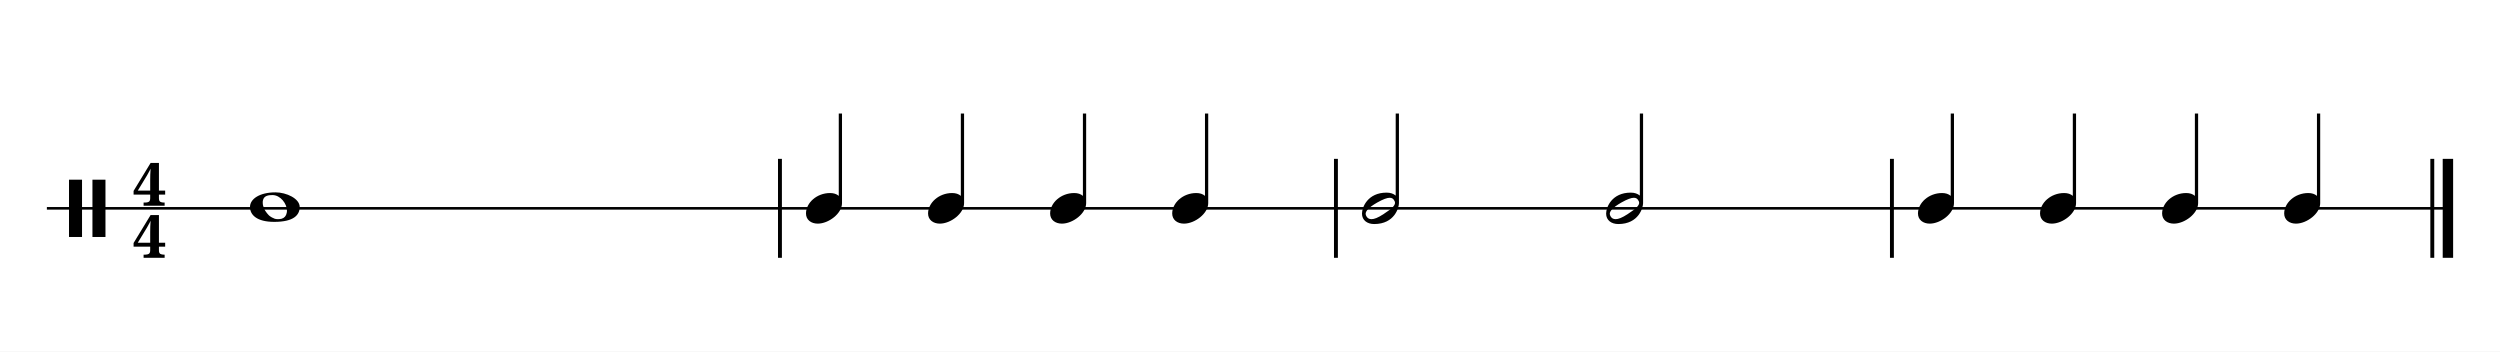
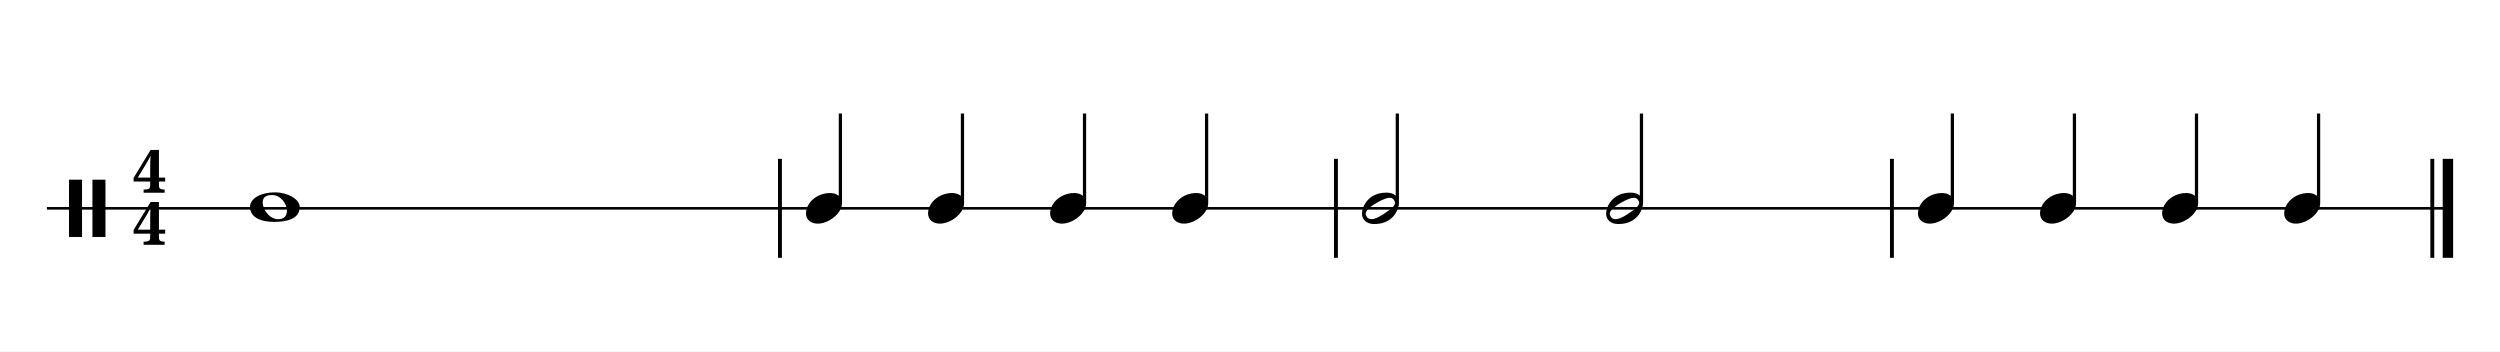
<svg xmlns="http://www.w3.org/2000/svg" width="960" height="135" viewBox="0 0 960 135" role="img" aria-labelledby="title">
  <path fill="white" d="M0 0H960V135H0Z" />
  <path d="M18 80H940" stroke="black" stroke-width="1" />
  <path d="M29 69v22M38 69v22" stroke="black" stroke-width="5" />
-   <text x="51" y="79" font-family="Georgia,serif" font-weight="bold" font-size="23">4</text>
-   <text x="51" y="99" font-family="Georgia,serif" font-weight="bold" font-size="23">4</text>
+   <text x="51" y="74" font-family="Georgia,serif" font-weight="bold" font-size="23">4</text>
+   <text x="51" y="94" font-family="Georgia,serif" font-weight="bold" font-size="23">4</text>
  <path data-smufl="E1D2" fill="black" transform="translate(96.0 100.8) scale(0.52 -0.52)" d="M18.8 51.8 C7.2 51.8 0.0 47.0 0.0 41.0 C0.0 35.2 5.0 30.0 17.9 30.0 C32.2 30.0 36.7 35.0 36.7 41.0 C36.7 47.2 26.9 51.8 18.8 51.8 Z M9.7 46.4 C10.6 49.4 13.8 49.8 16.6 49.8 C22.5 49.8 27.3 43.4 27.3 38.2 C27.3 37.6 27.2 37.0 27.1 36.6 C26.7 34.4 25.4 32.9 23.3 32.3 C22.4 32.1 21.5 32.0 20.6 32.0 C19.8 32.0 19.1 32.1 18.3 32.3 C16.9 32.8 15.4 33.6 14.2 34.6 C13.6 35.2 13.0 35.8 12.4 36.6 C10.7 38.6 9.4 41.5 9.4 44.2 C9.4 45.0 9.4 45.7 9.7 46.4 Z" />
  <path d="M299.5 61v38" stroke="black" stroke-width="1.5" />
  <path data-smufl="E1D5" fill="black" transform="translate(309.5 100.8) scale(0.52 -0.52)" d="M24.2 49.2 C22.6 50.6 20.4 51.3 17.8 51.3 C7.9 51.3 0.0 44.0 0.0 36.2 C0.0 31.5 3.8 28.7 8.7 28.7 C16.7 28.7 26.6 36.2 26.6 43.8 L26.6 110.0 L24.2 110.0 Z" />
  <path data-smufl="E1D5" fill="black" transform="translate(356.375 100.8) scale(0.52 -0.52)" d="M24.2 49.2 C22.6 50.6 20.4 51.3 17.8 51.3 C7.9 51.3 0.0 44.0 0.0 36.2 C0.0 31.5 3.8 28.7 8.7 28.7 C16.7 28.7 26.6 36.2 26.6 43.8 L26.6 110.0 L24.2 110.0 Z" />
  <path data-smufl="E1D5" fill="black" transform="translate(403.25 100.8) scale(0.52 -0.52)" d="M24.2 49.2 C22.6 50.6 20.4 51.3 17.8 51.3 C7.9 51.3 0.0 44.0 0.0 36.2 C0.0 31.5 3.8 28.7 8.7 28.7 C16.7 28.7 26.6 36.2 26.6 43.8 L26.6 110.0 L24.2 110.0 Z" />
  <path data-smufl="E1D5" fill="black" transform="translate(450.125 100.8) scale(0.52 -0.52)" d="M24.2 49.2 C22.6 50.6 20.4 51.3 17.8 51.3 C7.9 51.3 0.0 44.0 0.0 36.2 C0.0 31.5 3.8 28.7 8.7 28.7 C16.7 28.7 26.6 36.2 26.6 43.8 L26.6 110.0 L24.2 110.0 Z" />
  <path d="M513.0 61v38" stroke="black" stroke-width="1.5" />
  <path data-smufl="E1D3" fill="black" transform="translate(523.0 100.8) scale(0.52 -0.52)" d="M9.0 28.4 C24.2 28.4 27.3 40.7 27.3 43.8 L27.3 110.0 L24.9 110.0 L24.9 49.4 C23.3 50.8 21.0 51.6 18.2 51.6 C4.3 51.6 0.0 40.9 0.0 36.1 C0.0 31.2 3.9 28.4 9.0 28.4 Z M11.1 44.2 C15.7 46.8 18.6 47.8 20.5 47.8 C22.2 47.8 23.2 47.0 23.8 45.8 C24.2 45.3 24.4 44.7 24.4 44.1 C24.4 42.2 22.5 40.0 16.0 35.8 C11.8 33.0 9.0 32.0 7.0 32.0 C5.0 32.0 3.9 33.0 3.3 34.1 C3.0 34.6 2.7 35.3 2.7 35.9 C2.7 37.9 4.7 40.5 11.1 44.2 Z" />
  <path data-smufl="E1D3" fill="black" transform="translate(616.75 100.8) scale(0.52 -0.52)" d="M9.0 28.4 C24.2 28.4 27.3 40.7 27.3 43.8 L27.3 110.0 L24.9 110.0 L24.9 49.4 C23.3 50.8 21.0 51.6 18.2 51.6 C4.3 51.6 0.0 40.9 0.0 36.1 C0.0 31.2 3.9 28.4 9.0 28.4 Z M11.1 44.2 C15.7 46.8 18.6 47.8 20.5 47.8 C22.2 47.8 23.2 47.0 23.8 45.8 C24.2 45.3 24.4 44.7 24.4 44.1 C24.4 42.2 22.5 40.0 16.0 35.8 C11.8 33.0 9.0 32.0 7.0 32.0 C5.0 32.0 3.9 33.0 3.3 34.1 C3.0 34.6 2.7 35.3 2.7 35.9 C2.7 37.9 4.7 40.5 11.1 44.2 Z" />
  <path d="M726.5 61v38" stroke="black" stroke-width="1.5" />
  <path data-smufl="E1D5" fill="black" transform="translate(736.5 100.8) scale(0.52 -0.52)" d="M24.2 49.2 C22.6 50.6 20.4 51.3 17.8 51.3 C7.9 51.3 0.0 44.0 0.0 36.2 C0.0 31.5 3.8 28.7 8.7 28.7 C16.7 28.7 26.6 36.2 26.6 43.8 L26.6 110.0 L24.2 110.0 Z" />
  <path data-smufl="E1D5" fill="black" transform="translate(783.375 100.8) scale(0.52 -0.52)" d="M24.2 49.2 C22.6 50.6 20.4 51.3 17.8 51.3 C7.9 51.3 0.0 44.0 0.0 36.2 C0.0 31.5 3.8 28.7 8.7 28.7 C16.7 28.7 26.6 36.2 26.6 43.8 L26.6 110.0 L24.2 110.0 Z" />
  <path data-smufl="E1D5" fill="black" transform="translate(830.25 100.8) scale(0.52 -0.52)" d="M24.2 49.2 C22.6 50.6 20.4 51.3 17.8 51.3 C7.9 51.3 0.0 44.0 0.0 36.2 C0.0 31.5 3.8 28.7 8.7 28.7 C16.7 28.7 26.6 36.2 26.6 43.8 L26.6 110.0 L24.2 110.0 Z" />
  <path data-smufl="E1D5" fill="black" transform="translate(877.125 100.8) scale(0.52 -0.52)" d="M24.2 49.2 C22.6 50.6 20.4 51.3 17.8 51.3 C7.9 51.3 0.0 44.0 0.0 36.2 C0.0 31.5 3.8 28.7 8.7 28.7 C16.7 28.7 26.6 36.2 26.6 43.8 L26.6 110.0 L24.2 110.0 Z" />
  <path d="M934.0 61v38" stroke="black" stroke-width="1.5" />
  <path d="M940.0 61v38" stroke="black" stroke-width="4" />
</svg>
